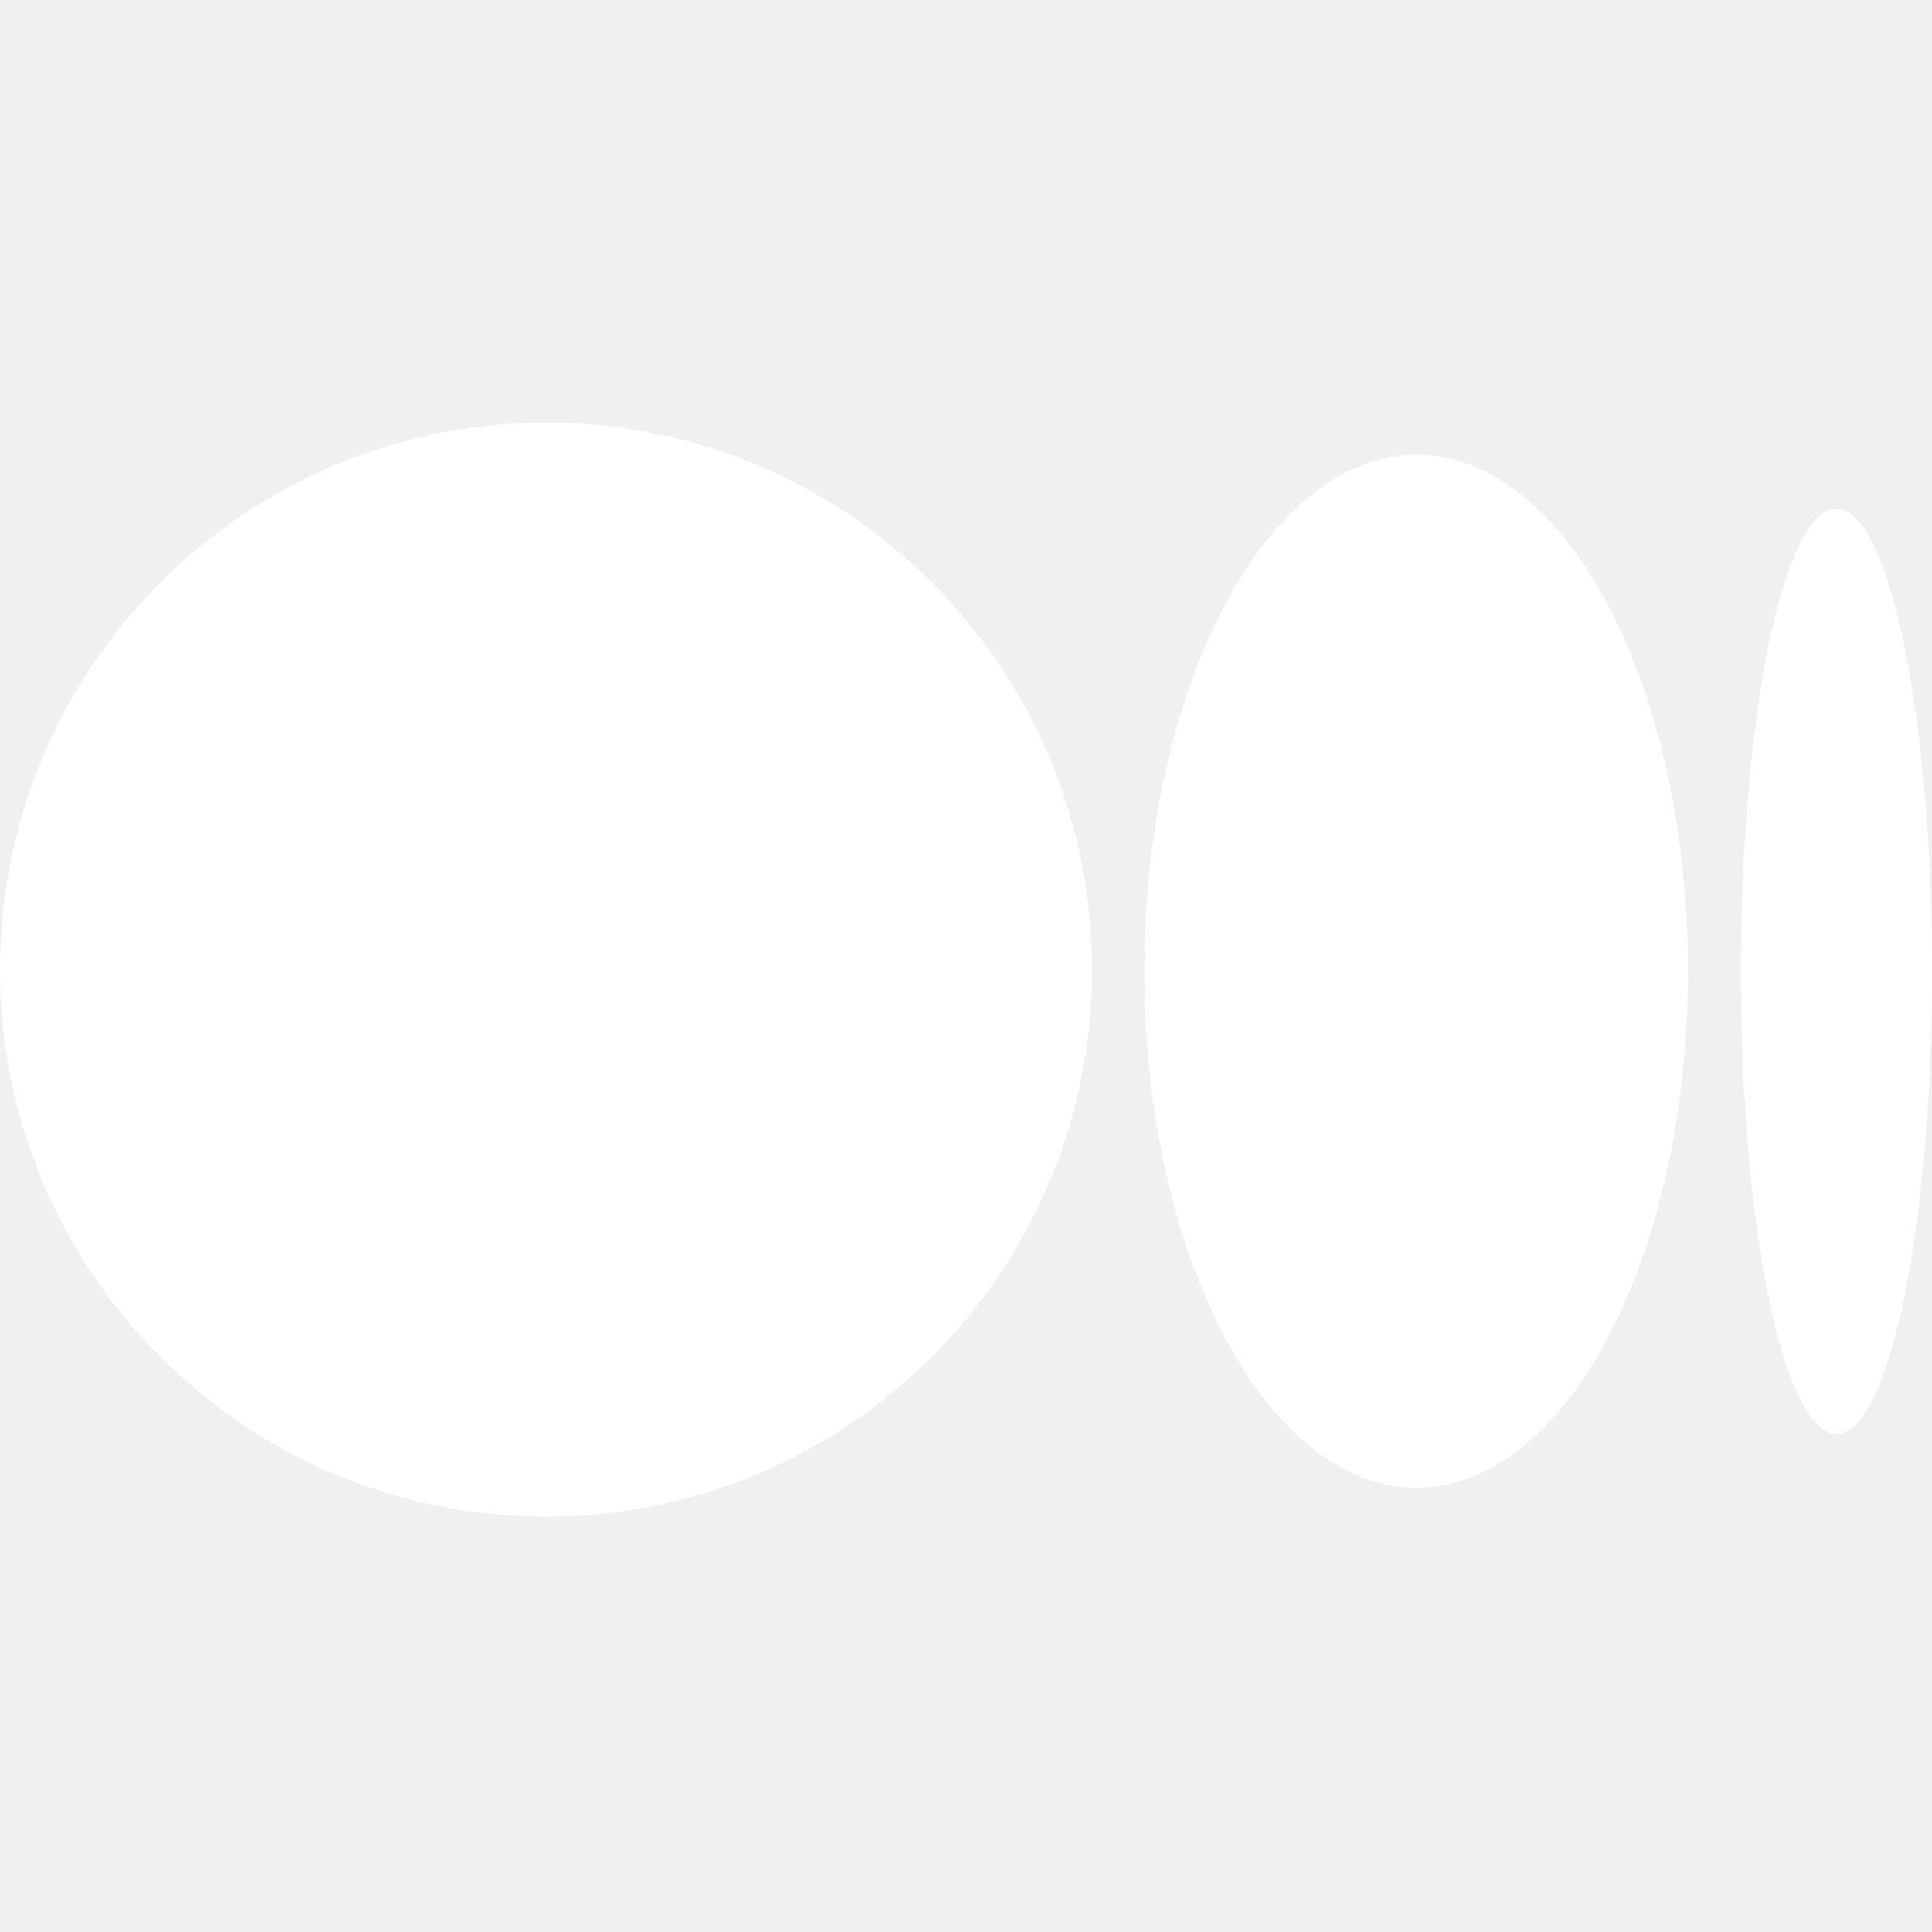
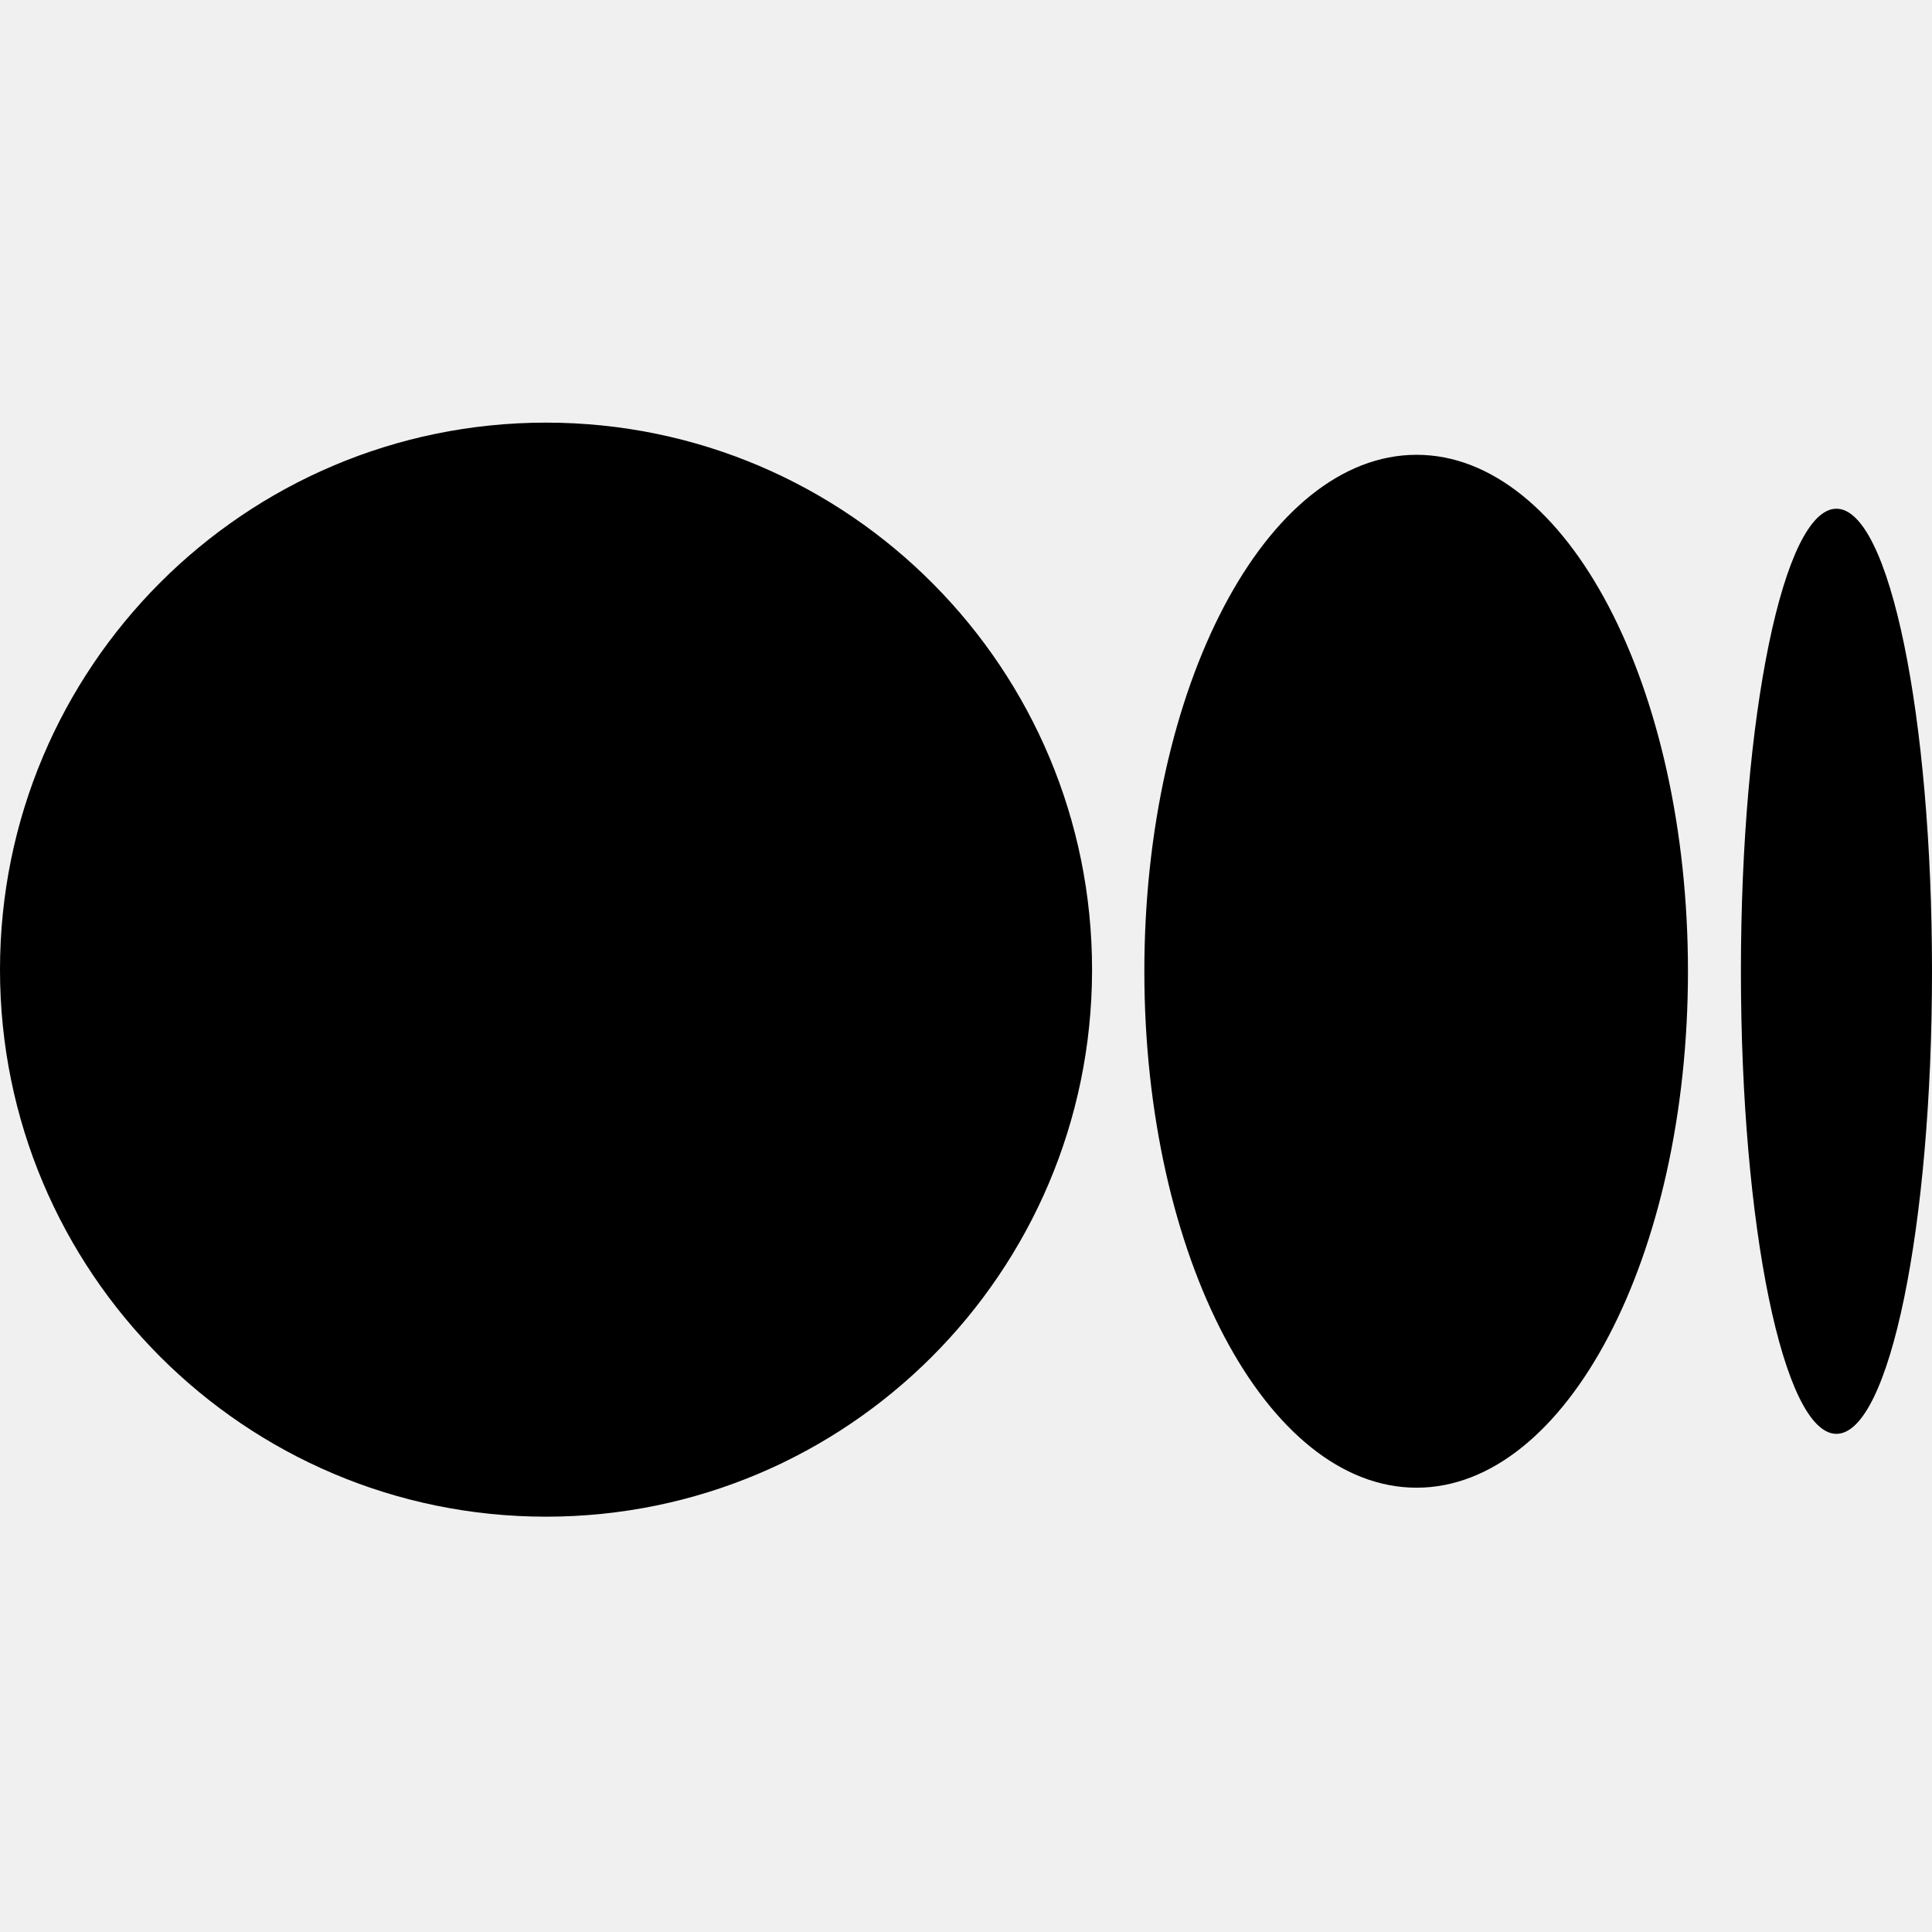
<svg xmlns="http://www.w3.org/2000/svg" width="32" height="32" viewBox="0 0 32 32" fill="none">
-   <path d="M32 16.087C32 20.311 31.295 23.749 30.417 23.749C29.54 23.749 28.835 20.311 28.835 16.087C28.835 11.863 29.54 8.426 30.417 8.426C31.295 8.426 32 11.863 32 16.087ZM27.958 16.087C27.958 20.804 25.949 24.641 23.463 24.641C20.976 24.641 18.954 20.804 18.954 16.087C18.954 11.37 20.975 7.533 23.463 7.533C25.95 7.533 27.958 11.37 27.958 16.087ZM18.088 16.087C18.073 21.08 14.03 25.121 9.044 25.121C4.05 25.121 0 21.065 0 16.061C0 11.056 4.049 7 9.044 7C11.553 7 13.824 8.023 15.462 9.677L15.463 9.678C17.086 11.315 18.088 13.571 18.088 16.061C18.088 16.07 18.088 16.079 18.088 16.087Z" fill="white" />
+   <path d="M32 16.087C32 20.311 31.295 23.749 30.417 23.749C29.54 23.749 28.835 20.311 28.835 16.087C28.835 11.863 29.54 8.426 30.417 8.426C31.295 8.426 32 11.863 32 16.087ZM27.958 16.087C27.958 20.804 25.949 24.641 23.463 24.641C20.976 24.641 18.954 20.804 18.954 16.087C18.954 11.37 20.975 7.533 23.463 7.533C25.95 7.533 27.958 11.37 27.958 16.087ZM18.088 16.087C18.073 21.08 14.03 25.121 9.044 25.121C4.05 25.121 0 21.065 0 16.061C0 11.056 4.049 7 9.044 7C11.553 7 13.824 8.023 15.462 9.677L15.463 9.678C17.086 11.315 18.088 13.571 18.088 16.061C18.088 16.07 18.088 16.079 18.088 16.087Z" fill="black" />
</svg>
